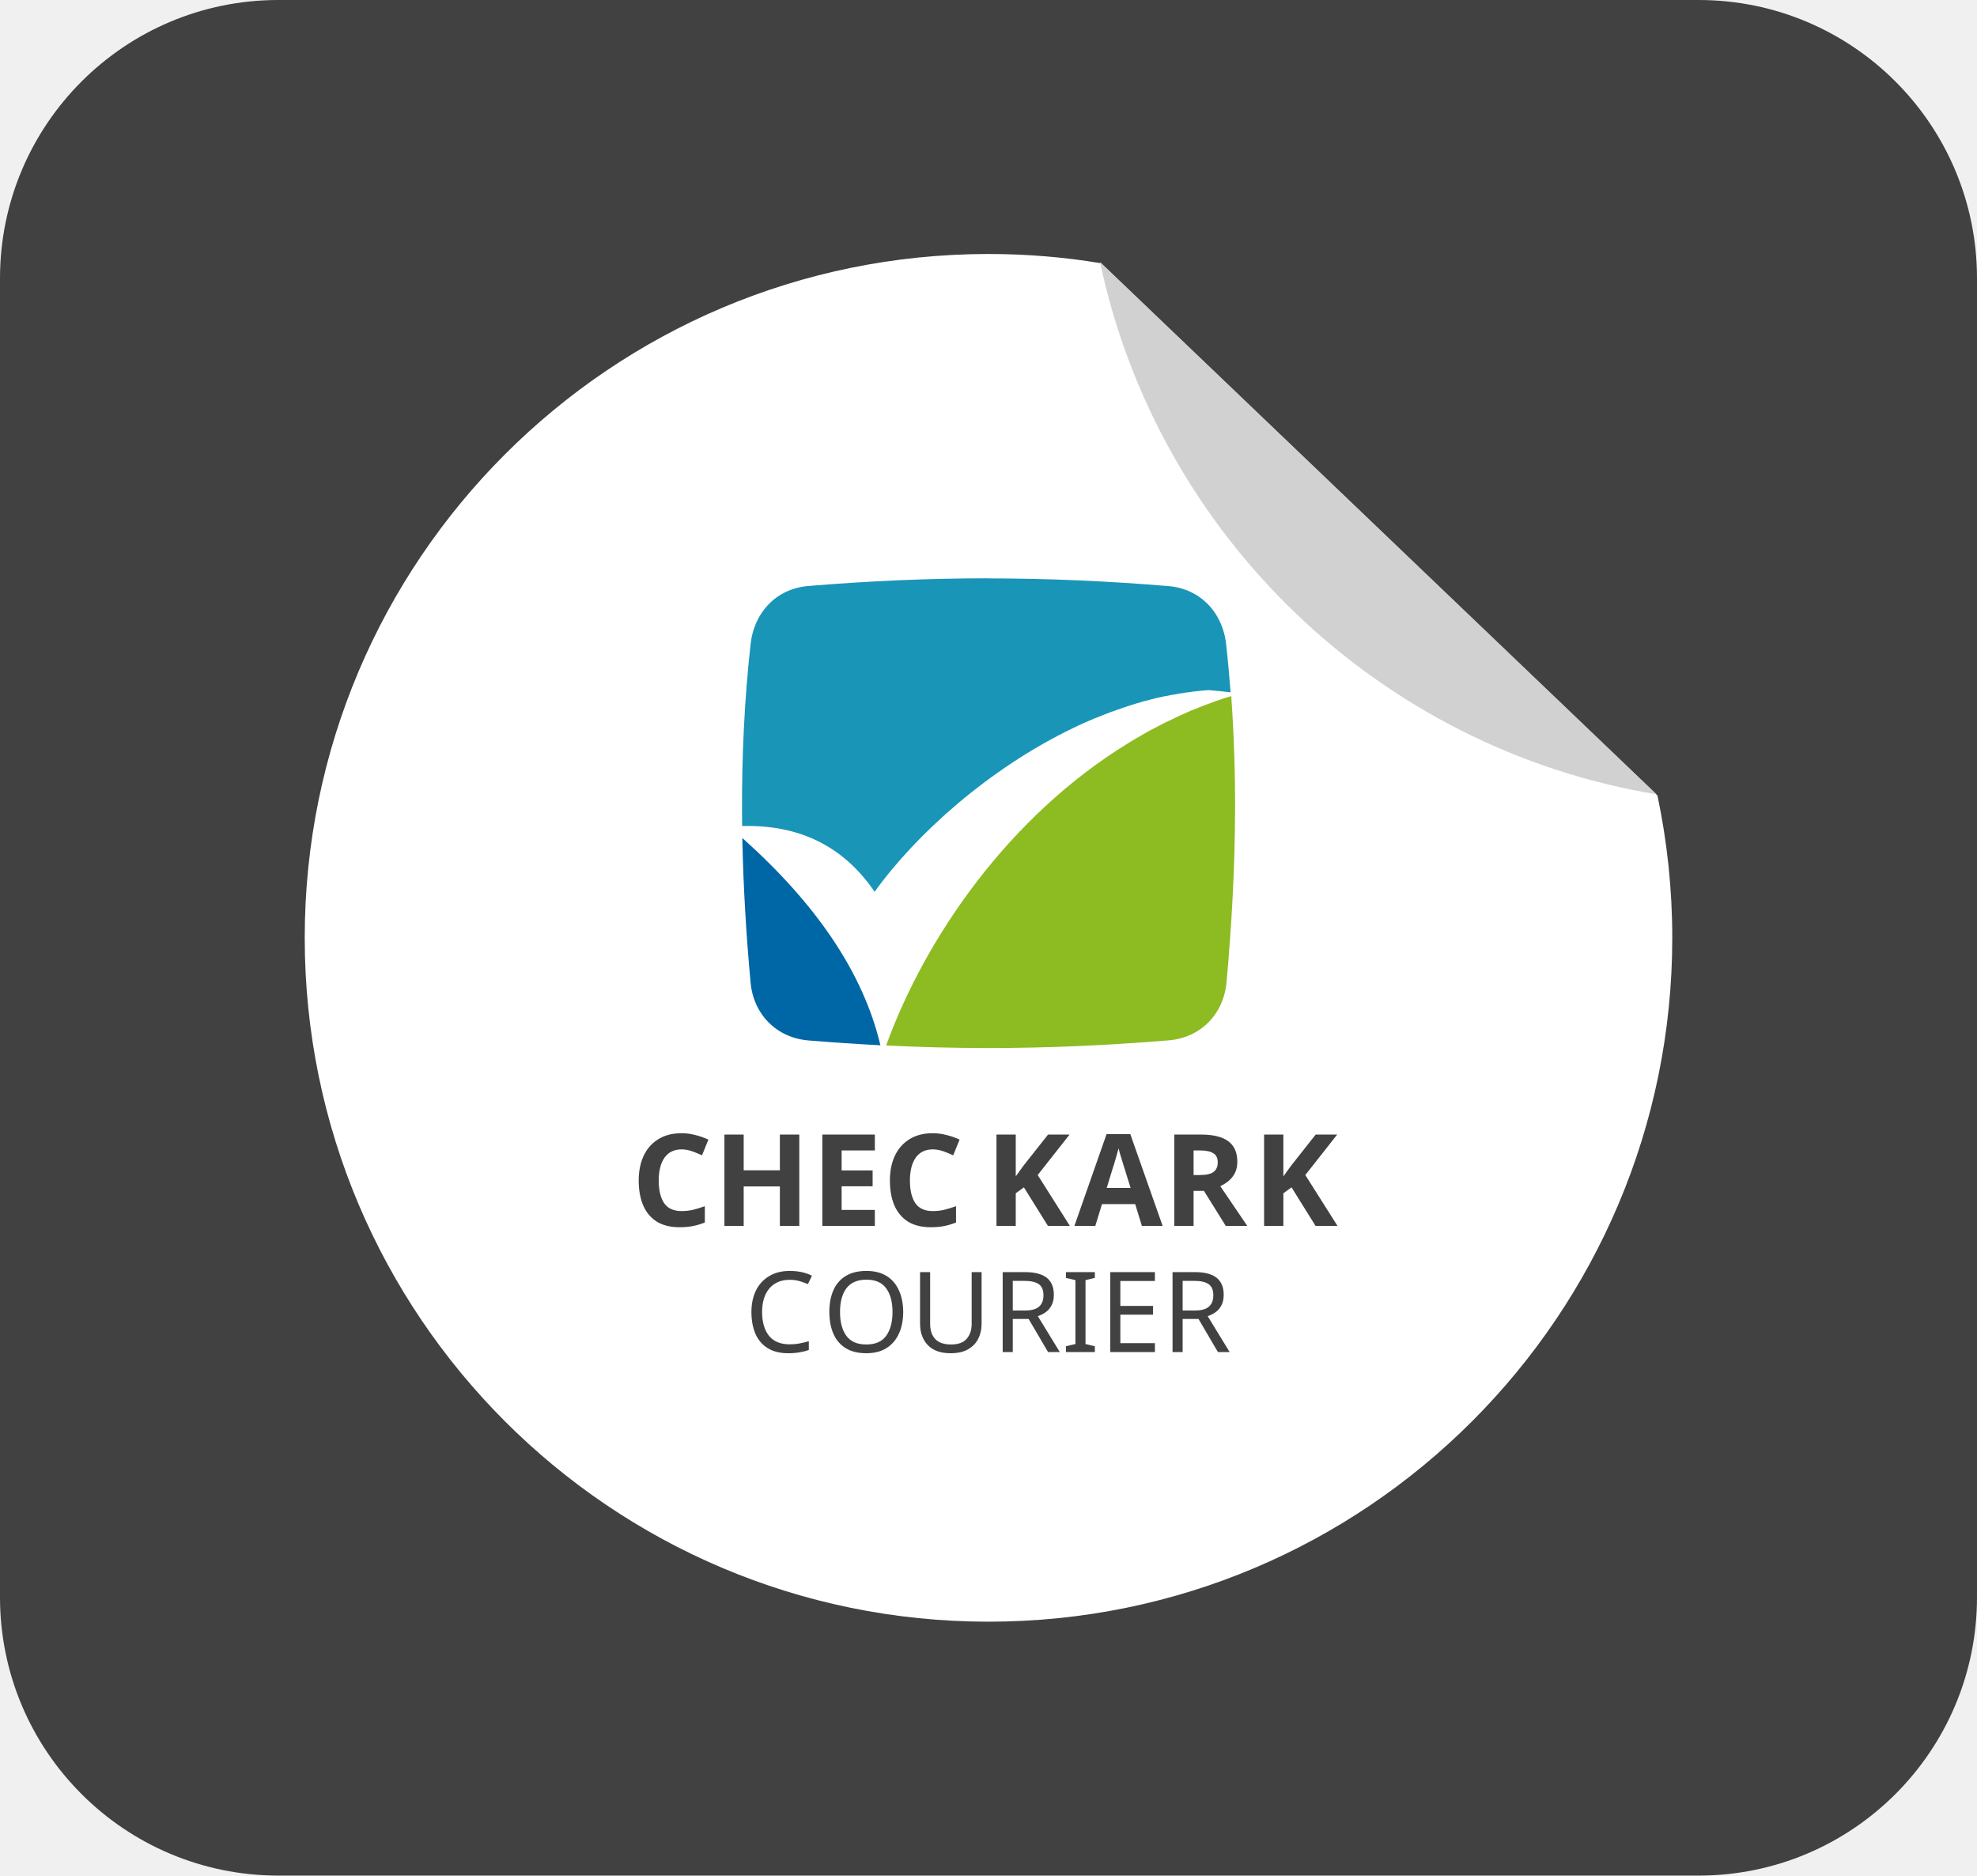
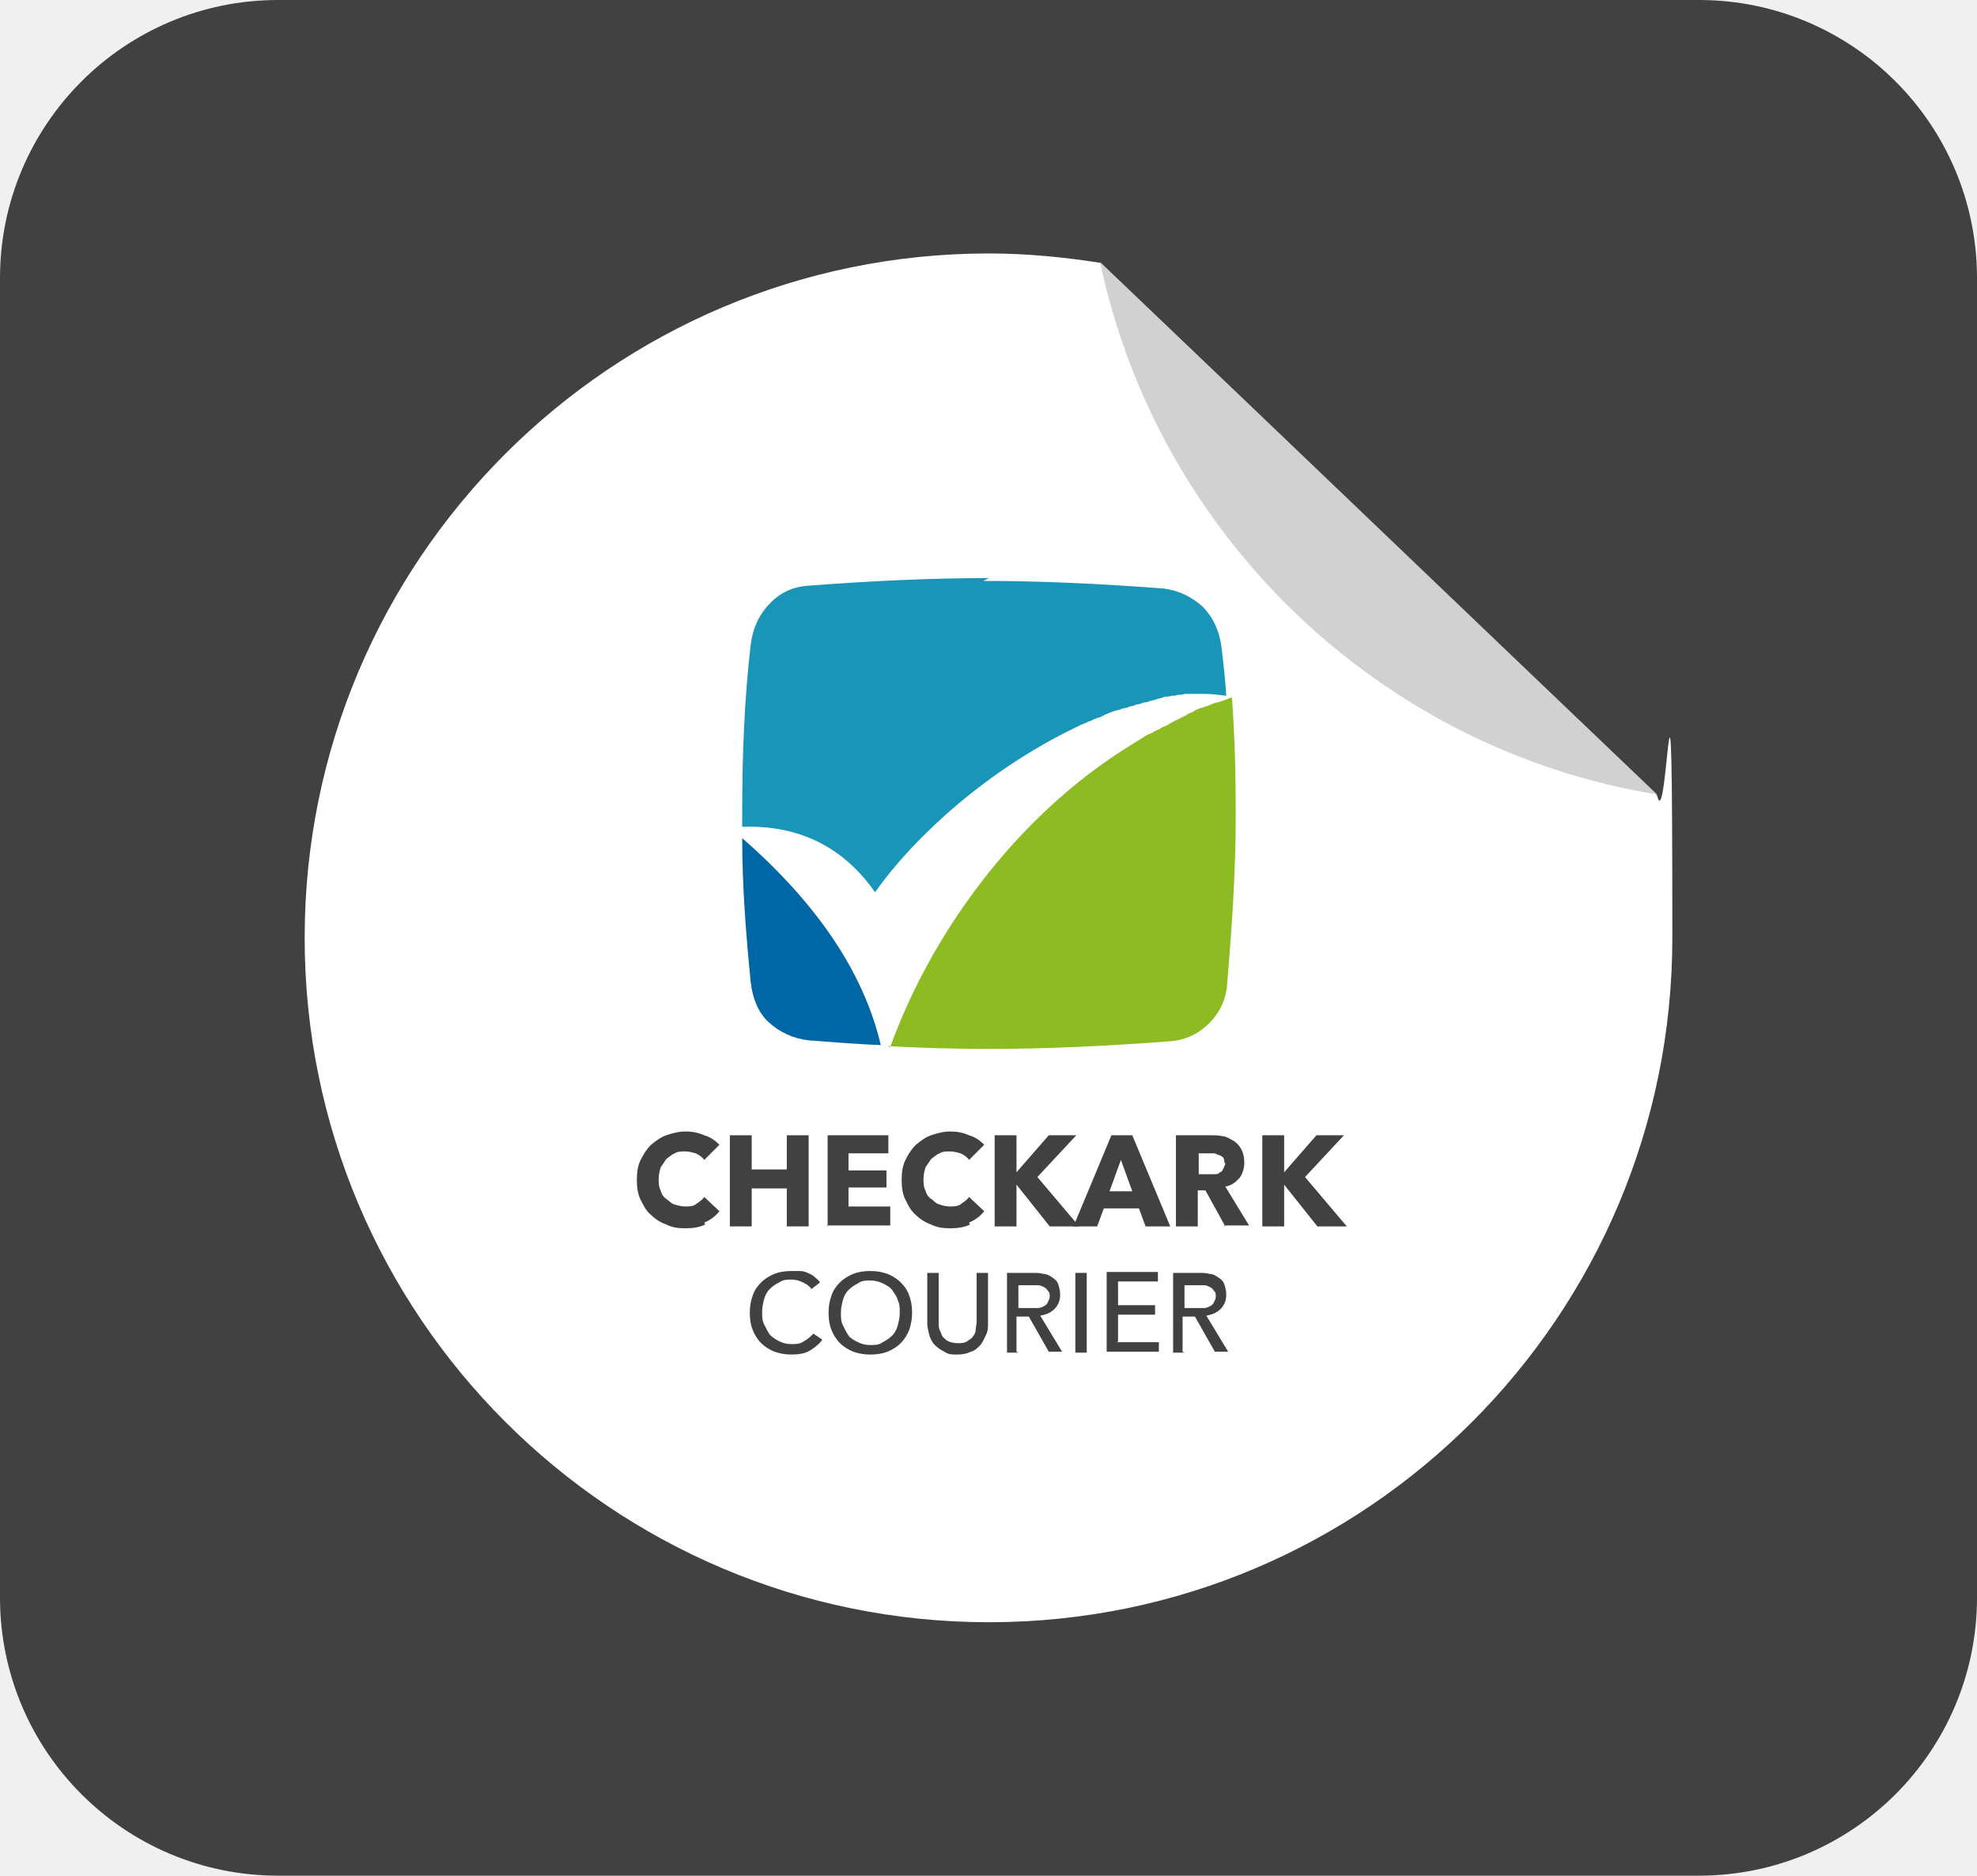
- <svg xmlns="http://www.w3.org/2000/svg" id="Layer_2" data-name="Layer 2" viewBox="0 0 208.32 197.61">
+ <svg xmlns="http://www.w3.org/2000/svg" version="1.1" viewBox="0 0 208.3 197.6">
  <defs>
    <style>
      .cls-1 {
-         font-family: AvenirNext-Bold, 'Avenir Next';
-         font-size: 13.49px;
-         font-weight: 700;
+         fill: #414141;
      }

-       .cls-1, .cls-2, .cls-3 {
-         fill: #414141;
+       .cls-2 {
+         isolation: isolate;
+       }
+ 
+       .cls-3 {
+         fill: #fff;
      }

      .cls-4 {
        fill: #0067a6;
      }

-       .cls-4, .cls-5, .cls-6, .cls-7, .cls-3, .cls-8 {
-         stroke-width: 0px;
-       }
- 
-       .cls-9 {
-         letter-spacing: -.01em;
-       }
- 
-       .cls-10 {
-         letter-spacing: -.01em;
-       }
- 
      .cls-5 {
-         fill: #d1d1d1;
-       }
- 
-       .cls-11 {
-         letter-spacing: 0em;
+         fill: #1995b8;
      }

      .cls-6 {
        fill: #8dbb22;
      }

      .cls-7 {
-         fill: #1995b8;
-       }
- 
-       .cls-2 {
-         font-family: AvenirNext-Medium, 'Avenir Next';
-         font-size: 11.8px;
-         font-weight: 500;
-       }
- 
-       .cls-8 {
-         fill: #fff;
+         fill: #d1d1d1;
      }
    </style>
  </defs>
-   <g id="Layer_1-2" data-name="Layer 1">
-     <g>
-       <rect class="cls-3" width="208.32" height="197.61" rx="29.33" ry="29.33" />
-       <g>
-         <path class="cls-8" d="M115.99,27.73c-3.85-.64-7.8-.97-11.83-.97-39.79,0-72.05,32.26-72.05,72.05s32.26,72.05,72.05,72.05,72.05-32.26,72.05-72.05c0-5.14-.54-10.15-1.56-14.99-19.55-18.7-39.1-37.39-58.65-56.09Z" />
-         <path class="cls-5" d="M174.56,83.69c-19.55-18.7-39.1-37.39-58.65-56.09,6.1,28.81,29.4,51.26,58.65,56.09Z" />
+   <g>
+     <g id="Layer_2">
+       <g id="Layer_1-2">
        <g>
+           <rect class="cls-1" y="0" width="208.3" height="197.6" rx="29.3" ry="29.3" />
          <g>
-             <path class="cls-6" d="M93.36,110.15c3.64.18,7.22.27,10.8.27,6.22,0,12.43-.27,18.99-.81,1.67-.14,3.11-.82,4.17-1.88,1.07-1.07,1.76-2.54,1.92-4.22.54-5.95.87-11.9.9-17.85.02-4.1-.11-8.2-.4-12.32-.2.06-.4.13-.61.19h-.04c-.3.11-.59.21-.89.31h0s-.01,0-.01,0c-.29.1-.59.21-.88.32h0s0,0,0,0c-.29.11-.57.22-.86.33h-.02s-.02.02-.02.02c-.28.11-.57.23-.85.34h-.03c-.28.13-.56.25-.84.38h-.01c-.28.13-.56.26-.84.39l-.03.02c-.27.13-.55.26-.82.39h-.03c-.27.15-.54.28-.81.42l-.03.02c-.27.14-.54.28-.81.42h-.01c-.27.15-.53.3-.8.45l-.03.02c-.26.15-.52.3-.78.45l-.03.02c-.26.15-.52.31-.78.47h0c-12.58,7.7-21.39,20.5-25.51,31.86Z" />
-             <path class="cls-4" d="M78.22,88.28c.1,5.08.4,10.15.87,15.24.15,1.68.85,3.15,1.92,4.22,1.06,1.06,2.5,1.74,4.17,1.88,2.58.21,5.1.38,7.59.51-1.82-7.7-6.84-14.96-14.55-21.84Z" />
-             <path class="cls-7" d="M104.16,60.93c-6.22,0-12.43.27-18.99.81-1.65.14-3.07.81-4.11,1.86-1.08,1.08-1.78,2.56-1.97,4.27-.66,5.95-.93,11.89-.9,17.8,0,.45,0,.91.01,1.36,6.05-.16,10.71,2.15,13.96,6.93,4.34-6.05,12.05-13,20.97-17.28h0s.36-.17.36-.17l.03-.02c.22-.1.44-.2.66-.3l.05-.02c.22-.1.44-.19.66-.29l.05-.02c.22-.1.45-.19.68-.28h.01c.23-.1.46-.19.69-.28h.01s.02-.01.02-.01c.46-.18.93-.36,1.4-.52h.03c.23-.09.46-.17.69-.25h.04c.23-.09.46-.16.68-.23l.05-.02c.23-.07.46-.14.68-.21h.05c.23-.08.46-.15.69-.21h.03c.23-.07.47-.13.7-.19h.04c.23-.07.47-.12.7-.18h.01s.02,0,.02,0c.24-.05.48-.11.71-.15h.01c.23-.05.47-.1.71-.14h.05c.23-.05.47-.09.7-.13h.04c.23-.04.47-.08.7-.11h.05c.23-.04.47-.07.7-.1h.04c.24-.03.47-.06.71-.08h.05c.24-.03.47-.04.71-.06h.03s.01,0,.02,0c.77.07,1.53.14,2.28.23-.13-1.69-.28-3.37-.47-5.06-.19-1.71-.89-3.19-1.97-4.27-1.05-1.05-2.46-1.72-4.11-1.86-6.57-.54-12.78-.81-18.99-.81Z" />
+             <path class="cls-3" d="M116,27.7c-3.8-.6-7.8-1-11.8-1-39.8,0-72.1,32.3-72.1,72.1s32.3,72.1,72.1,72.1,72-32.3,72-72.1-.5-10.2-1.6-15c-19.6-18.7-39.1-37.4-58.7-56.1h0Z" />
+             <path class="cls-7" d="M174.6,83.7c-19.6-18.7-39.1-37.4-58.7-56.1,6.1,28.8,29.4,51.3,58.7,56.1Z" />
+             <g>
+               <g>
+                 <path class="cls-6" d="M93.4,110.2c3.6.2,7.2.3,10.8.3,6.2,0,12.4-.3,19-.8,1.7-.1,3.1-.8,4.2-1.9s1.8-2.5,1.9-4.2c.5-5.9.9-11.9.9-17.8,0-4.1-.1-8.2-.4-12.3-.2,0-.4.1-.6.2h0c-.3.1-.6.2-.9.3h0c-.3,0-.6.2-.9.3h0c-.3.1-.6.2-.9.3h0c-.3.1-.6.2-.8.4h0c-.3.1-.6.2-.8.4h0c-.3.1-.6.3-.8.4h0c-.3.1-.6.3-.8.4h0c-.3.2-.5.3-.8.4h0c-.3.2-.5.3-.8.4h0c-.3.2-.5.3-.8.4h0c-.3.2-.5.3-.8.5h0c-.3.2-.5.3-.8.5h0c-12.6,7.7-21.4,20.5-25.5,31.9h0Z" />
+                 <path class="cls-4" d="M78.2,88.3c0,5.1.4,10.2.9,15.2.2,1.7.8,3.2,1.9,4.2s2.5,1.7,4.2,1.9c2.6.2,5.1.4,7.6.5-1.8-7.7-6.8-15-14.6-21.8h0Z" />
+                 <path class="cls-5" d="M104.2,60.9c-6.2,0-12.4.3-19,.8-1.7.1-3.1.8-4.1,1.9-1.1,1.1-1.8,2.6-2,4.3-.7,5.9-.9,11.9-.9,17.8,0,.4,0,.9,0,1.4,6.1-.2,10.7,2.2,14,6.9,4.3-6.1,12.1-13,21-17.3h0l.4-.2h0c.2-.1.4-.2.7-.3h0c.2-.1.4-.2.7-.3h0c.2-.1.4-.2.7-.3h0c.2,0,.5-.2.7-.3h0c.5-.2.9-.4,1.4-.5h0c.2,0,.5-.2.7-.2h0c.2,0,.5-.2.7-.2h0c.2,0,.5-.2.7-.2h0c.2,0,.5-.2.7-.2h0c.2,0,.5-.1.7-.2h0c.2,0,.5-.1.7-.2h0c.2,0,.5-.1.7-.2h0c.2,0,.5,0,.7-.1h0c.2,0,.5,0,.7-.1h0c.2,0,.5,0,.7-.1h0c.2,0,.5,0,.7,0h0c.2,0,.5,0,.7,0h0c.2,0,.5,0,.7,0h0c.8,0,1.5.1,2.3.2-.1-1.7-.3-3.4-.5-5.1-.2-1.7-.9-3.2-2-4.3-1.1-1-2.5-1.7-4.1-1.9-6.6-.5-12.8-.8-19-.8h0Z" />
+               </g>
+               <g class="cls-2">
+                 <g class="cls-2">
+                   <path class="cls-1" d="M74.3,129c-.6.3-1.3.4-2.1.4s-1.4-.1-2-.4c-.6-.2-1.2-.6-1.6-1-.5-.4-.8-1-1.1-1.6-.3-.6-.4-1.3-.4-2.1s.1-1.5.4-2.1c.3-.6.6-1.1,1.1-1.6.5-.4,1-.8,1.6-1,.6-.2,1.3-.4,2-.4s1.3.1,2,.4c.7.2,1.2.6,1.6,1l-1.6,1.6c-.2-.3-.5-.5-.9-.7-.4-.1-.7-.2-1.1-.2s-.8,0-1.1.2c-.3.1-.6.4-.9.6-.2.3-.4.6-.6.9-.1.4-.2.7-.2,1.2s0,.8.2,1.2c.1.4.3.7.6.9s.5.5.9.6c.3.1.7.2,1.1.2s.9,0,1.2-.3c.3-.2.6-.4.8-.7l1.6,1.5c-.4.5-.9.9-1.6,1.2Z" />
+                   <path class="cls-1" d="M82.9,129.2v-4h-3.7v4h-2.3v-9.6h2.3v3.6h3.7v-3.6h2.3v9.6h-2.3Z" />
+                   <path class="cls-1" d="M87.2,129.2v-9.6h6.4v1.9h-4.2v1.8h4v1.8h-4v2h4.4v2h-6.7Z" />
+                   <path class="cls-1" d="M102.2,129c-.6.3-1.3.4-2.1.4s-1.4-.1-2-.4c-.6-.2-1.2-.6-1.6-1-.5-.4-.8-1-1.1-1.6-.3-.6-.4-1.3-.4-2.1s.1-1.5.4-2.1c.3-.6.6-1.1,1.1-1.6.5-.4,1-.8,1.6-1,.6-.2,1.3-.4,2-.4s1.3.1,2,.4c.7.2,1.2.6,1.6,1l-1.6,1.6c-.2-.3-.5-.5-.9-.7-.4-.1-.7-.2-1.1-.2s-.8,0-1.1.2c-.3.1-.6.4-.9.6-.2.3-.4.6-.6.9-.1.4-.2.7-.2,1.2s0,.8.2,1.2c.1.4.3.7.6.9s.5.5.9.6c.3.1.7.2,1.1.2s.9,0,1.2-.3c.3-.2.6-.4.8-.7l1.6,1.5c-.4.5-.9.9-1.6,1.2Z" />
+                 </g>
+                 <g class="cls-2">
+                   <path class="cls-1" d="M110.6,129.2l-3.5-4.4h0v4.4h-2.3v-9.6h2.3v3.9h0l3.4-3.9h2.9l-4.1,4.4,4.4,5.2h-3Z" />
+                 </g>
+                 <g class="cls-2">
+                   <path class="cls-1" d="M120.7,129.2l-.7-1.9h-3.7l-.7,1.9h-2.5l4-9.6h2.2l4,9.6h-2.6ZM118.1,122.2l-1.2,3.3h2.4l-1.2-3.3Z" />
+                   <path class="cls-1" d="M129.1,129.2l-2.1-3.8h-.8v3.8h-2.3v-9.6h3.6c.5,0,.9,0,1.3.1.4,0,.8.3,1.2.5.3.2.6.5.8.9s.3.8.3,1.4-.2,1.2-.5,1.6c-.4.4-.8.8-1.5.9l2.5,4.1h-2.7ZM129,122.5c0-.2,0-.4-.1-.5,0-.1-.2-.2-.4-.3-.1,0-.3-.1-.5-.2-.2,0-.4,0-.5,0h-1.2v2.2h1.1c.2,0,.4,0,.6,0s.4,0,.5-.2c.2,0,.3-.2.4-.4.1-.2.2-.4.2-.6Z" />
+                 </g>
+                 <g class="cls-2">
+                   <path class="cls-1" d="M138.8,129.2l-3.5-4.4h0v4.4h-2.3v-9.6h2.3v3.9h0l3.4-3.9h2.9l-4.1,4.4,4.4,5.2h-3Z" />
+                 </g>
+               </g>
+               <g class="cls-2">
+                 <g class="cls-2">
+                   <path class="cls-1" d="M86.6,141.2c-.3.4-.8.8-1.3,1.1-.5.3-1.2.4-1.9.4s-1.2-.1-1.8-.3c-.5-.2-1-.5-1.4-.9-.4-.4-.7-.9-.9-1.4s-.3-1.1-.3-1.8.1-1.2.3-1.8.5-1,.9-1.4.9-.7,1.4-.9c.5-.2,1.1-.3,1.8-.3s.6,0,.9,0c.3,0,.6.1.8.2s.5.2.7.4.4.3.6.6l-.9.7c-.2-.3-.5-.5-.9-.7s-.8-.3-1.2-.3-.9,0-1.3.3c-.4.2-.7.4-1,.7s-.5.7-.6,1.1c-.1.4-.2.8-.2,1.3s0,.9.2,1.3.4.8.6,1.1c.3.3.6.5,1,.7.4.2.8.3,1.3.3s.9,0,1.3-.3c.4-.2.7-.5,1-.8l.9.6Z" />
+                 </g>
+                 <g class="cls-2">
+                   <path class="cls-1" d="M96.1,138.3c0,.6-.1,1.2-.3,1.8-.2.5-.5,1-.9,1.4-.4.4-.9.7-1.4.9-.5.2-1.1.3-1.8.3s-1.2-.1-1.8-.3c-.5-.2-1-.5-1.4-.9-.4-.4-.7-.9-.9-1.4s-.3-1.1-.3-1.8.1-1.2.3-1.8.5-1,.9-1.4c.4-.4.9-.7,1.4-.9.5-.2,1.1-.3,1.8-.3s1.2.1,1.8.3c.5.2,1,.5,1.4.9.4.4.7.8.9,1.4.2.5.3,1.1.3,1.8ZM94.8,138.3c0-.5,0-.9-.2-1.3-.1-.4-.4-.8-.6-1.1s-.6-.5-1-.7c-.4-.2-.8-.3-1.3-.3s-.9,0-1.3.3c-.4.2-.7.4-1,.7s-.5.7-.6,1.1c-.1.4-.2.8-.2,1.3s0,.9.2,1.3.4.8.6,1.1.6.5,1,.7c.4.2.8.3,1.3.3s.9,0,1.3-.3c.4-.2.7-.4,1-.7s.5-.7.6-1.1.2-.8.2-1.3Z" />
+                   <path class="cls-1" d="M100.9,142.7c-.6,0-1,0-1.4-.3-.4-.2-.7-.4-1-.7-.3-.3-.5-.7-.6-1.1s-.2-.8-.2-1.2v-5.3h1.2v5.2c0,.3,0,.6.1.8s.2.5.3.7c.2.2.4.4.6.5s.6.2,1,.2.7,0,1-.2.5-.3.6-.5c.2-.2.3-.5.3-.7s.1-.6.1-.8v-5.2h1.2v5.3c0,.4,0,.8-.2,1.2s-.3.7-.6,1.1c-.3.3-.6.6-1,.7-.4.2-.9.3-1.4.3Z" />
+                   <path class="cls-1" d="M107.3,142.5h-1.2v-8.4h2.7c.4,0,.8,0,1.1.1.4,0,.7.2,1,.4.3.2.5.4.6.7s.2.7.2,1.1c0,.6-.2,1.1-.6,1.5-.4.4-.9.6-1.5.7l2.3,3.8h-1.4l-2.1-3.7h-1.3v3.7ZM107.3,137.8h1.3c.3,0,.5,0,.8,0,.2,0,.4-.1.6-.2.2-.1.3-.2.4-.4.1-.2.2-.4.2-.6s0-.5-.2-.6c-.1-.2-.2-.3-.4-.4-.2-.1-.4-.2-.6-.2-.2,0-.5,0-.7,0h-1.4v2.7Z" />
+                   <path class="cls-1" d="M114.5,142.5h-1.2v-8.4h1.2v8.4Z" />
+                   <path class="cls-1" d="M117.7,141.4h4.4v1h-5.5v-8.4h5.4v1h-4.2v2.5h3.9v1h-3.9v2.8Z" />
+                   <path class="cls-1" d="M124.8,142.5h-1.2v-8.4h2.7c.4,0,.8,0,1.1.1.4,0,.7.2,1,.4.3.2.5.4.6.7s.2.7.2,1.1c0,.6-.2,1.1-.6,1.5-.4.4-.9.6-1.5.7l2.3,3.8h-1.4l-2.1-3.7h-1.3v3.7ZM124.8,137.8h1.3c.3,0,.5,0,.8,0,.2,0,.4-.1.6-.2.2-.1.3-.2.4-.4.1-.2.2-.4.2-.6s0-.5-.2-.6c-.1-.2-.2-.3-.4-.4-.2-.1-.4-.2-.6-.2-.2,0-.5,0-.7,0h-1.4v2.7Z" />
+                 </g>
+               </g>
+             </g>
          </g>
-           <text class="cls-1" transform="translate(66.52 129.16)">
-             <tspan x="0" y="0">CHEC</tspan>
-             <tspan class="cls-10" x="37.26" y="0">K</tspan>
-             <tspan class="cls-11" x="46.69" y="0">AR</tspan>
-             <tspan class="cls-10" x="65.46" y="0">K</tspan>
-           </text>
-           <text class="cls-2" transform="translate(78.46 142.45)">
-             <tspan class="cls-9" x="0" y="0">C</tspan>
-             <tspan x="8.21" y="0">OURIER</tspan>
-           </text>
        </g>
      </g>
    </g>
  </g>
</svg>
